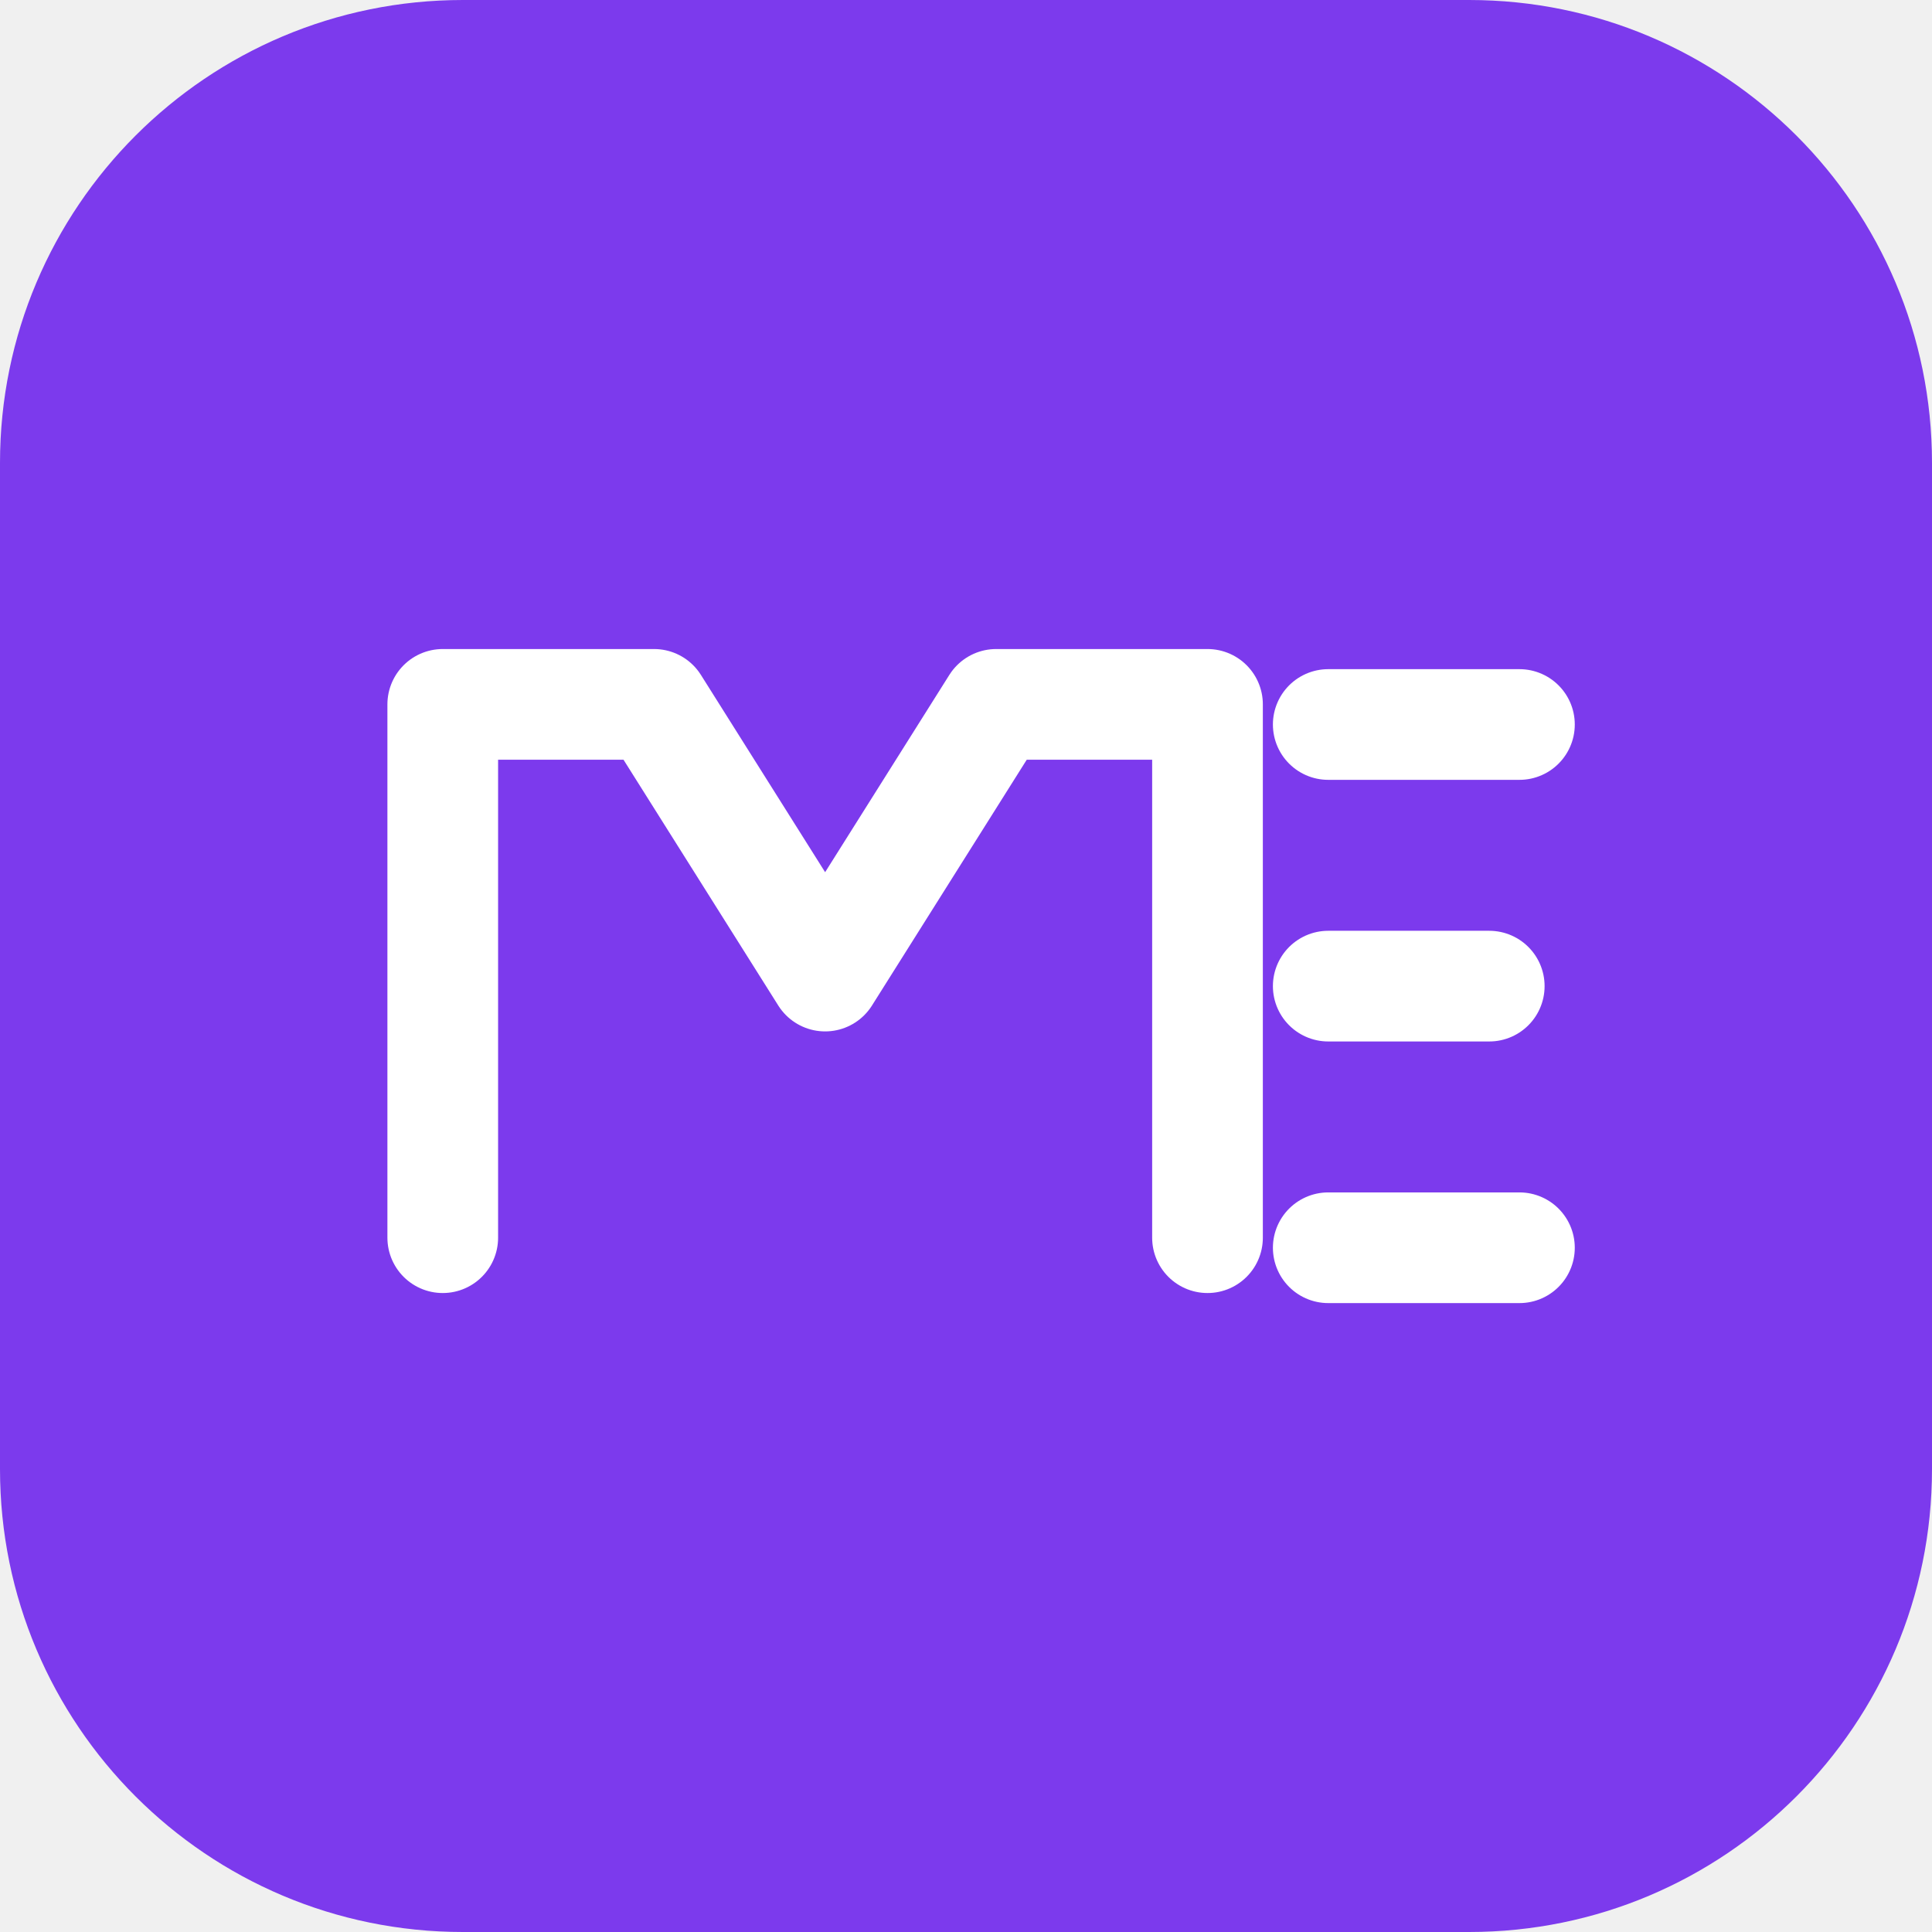
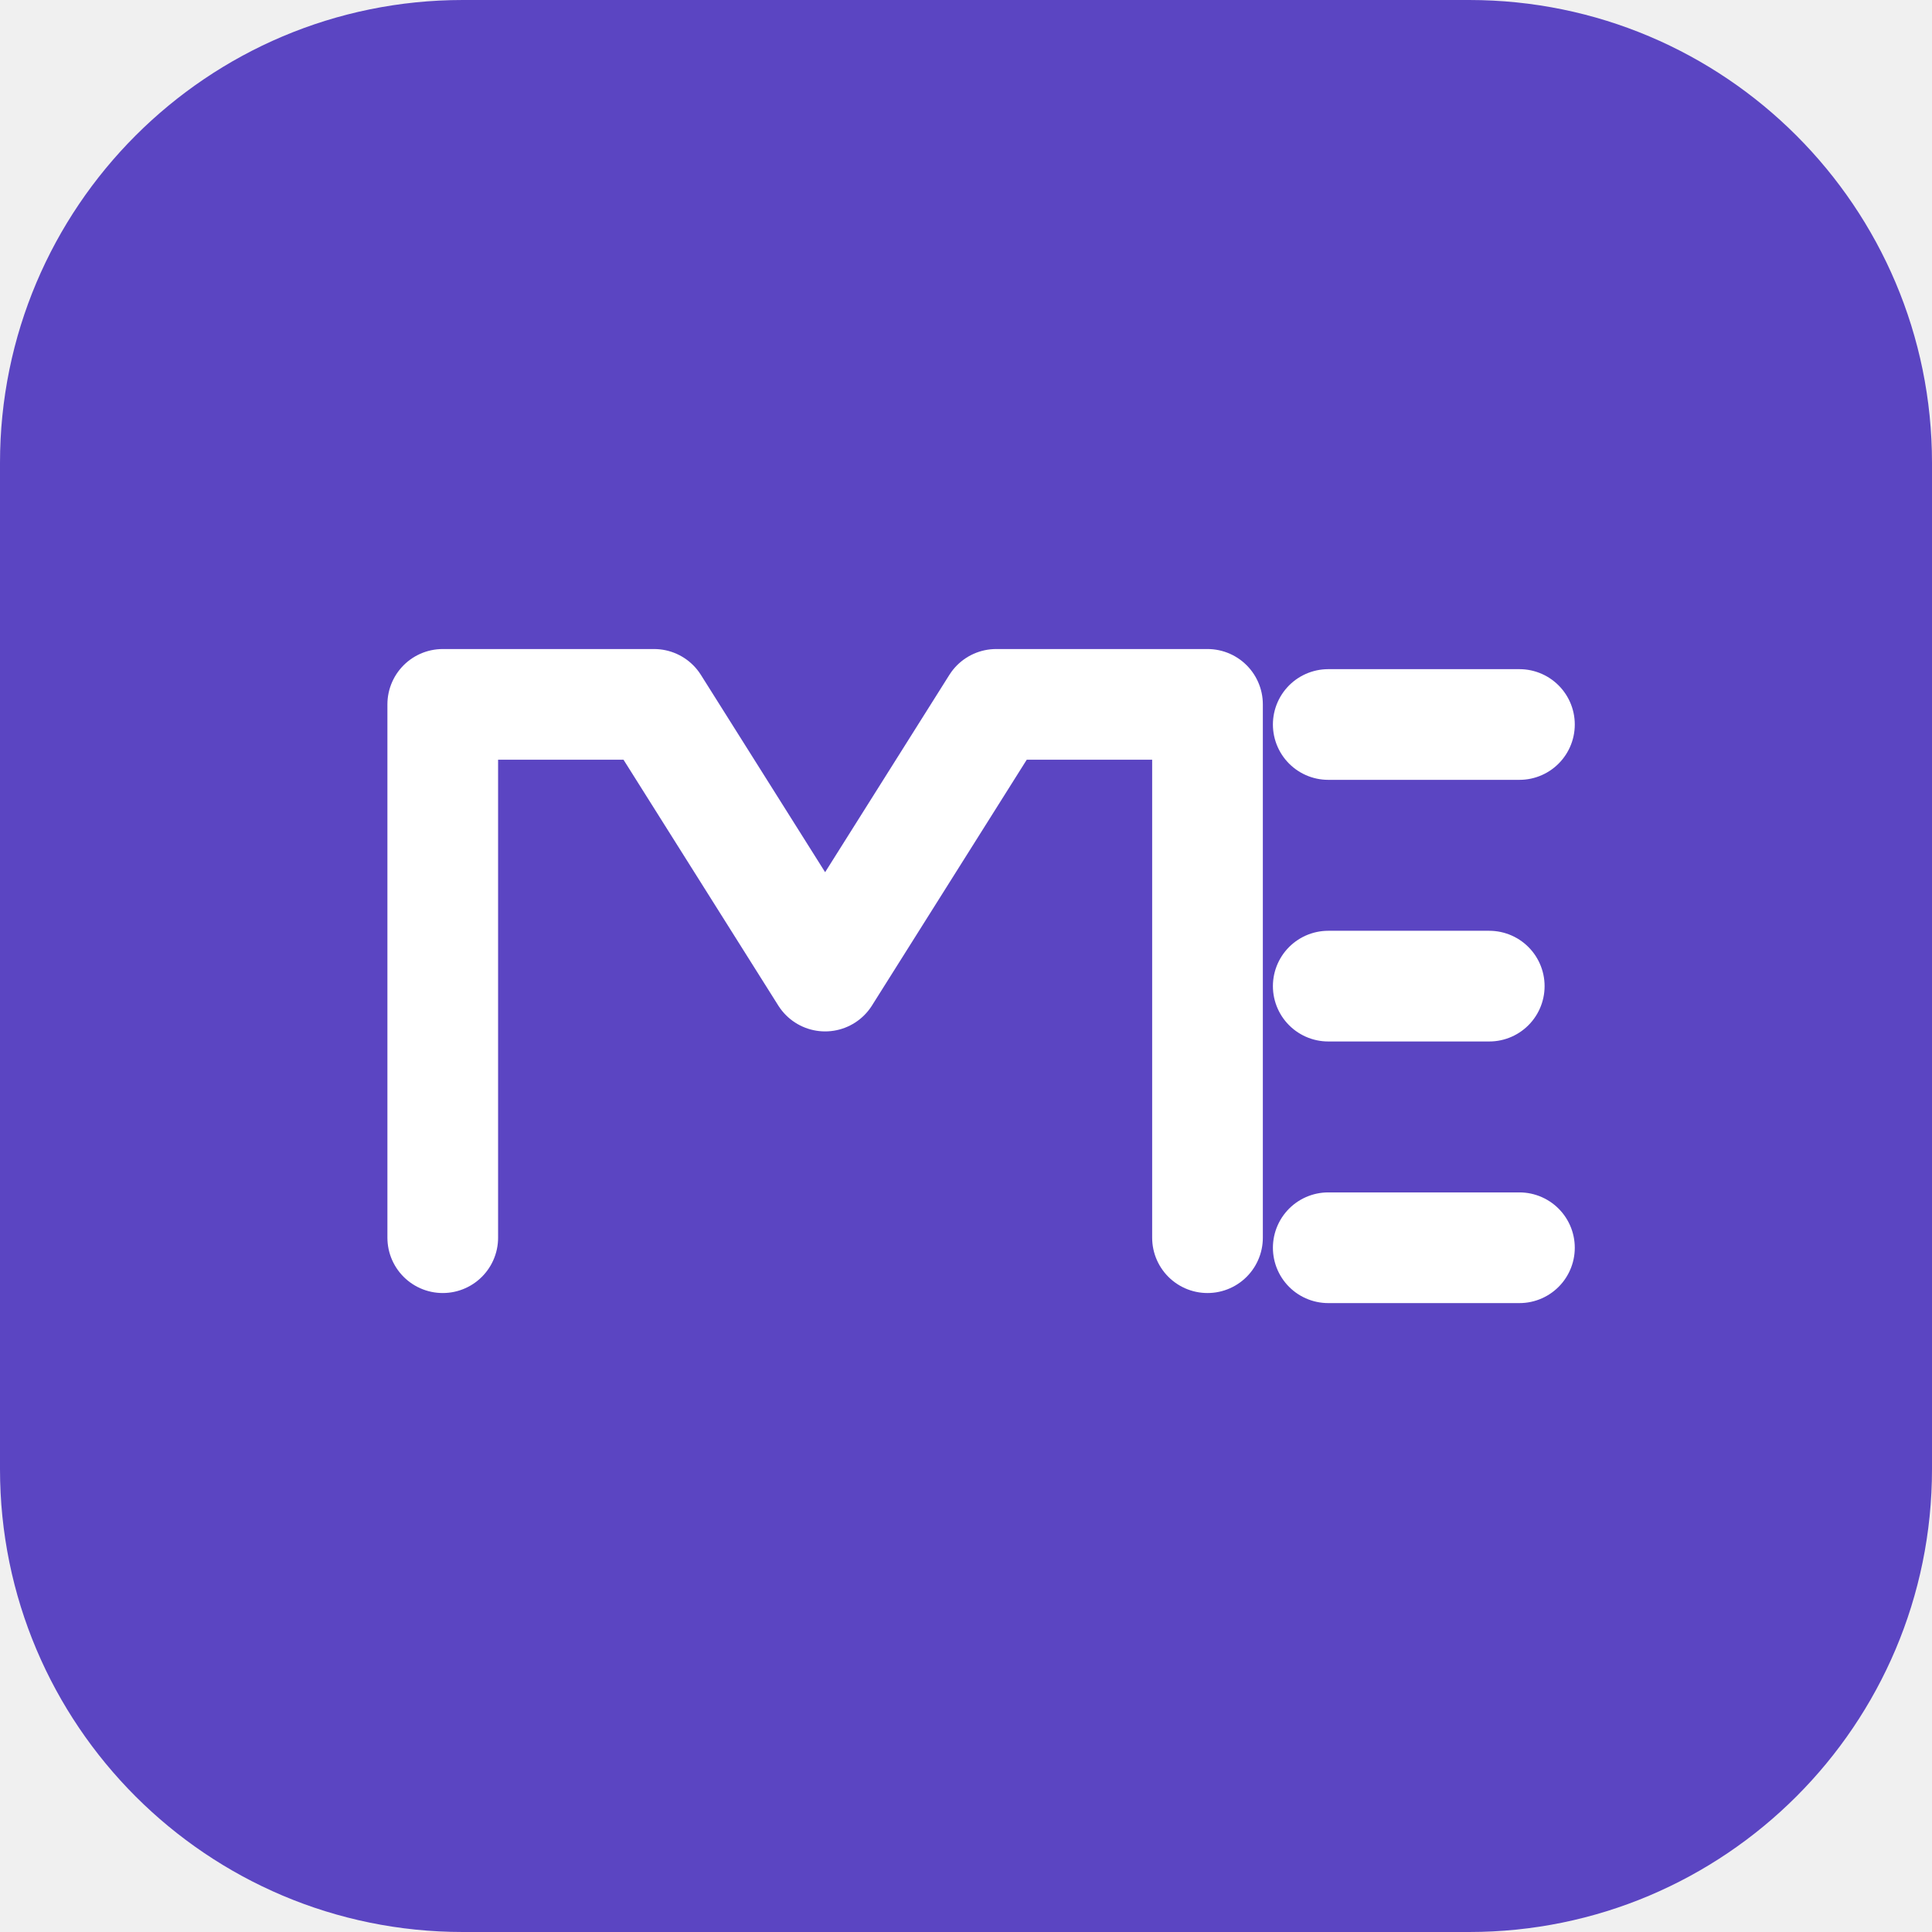
<svg xmlns="http://www.w3.org/2000/svg" viewBox="0 0 192 192">
-   <rect width="192" height="192" rx="46" fill="#7c3aed" />
+   <rect width="192" height="192" rx="46" fill="#5B45C2" />
  <path d="M44 123V70h21l17 27 17-27h21v53M132 72h19m-19 26h16m-16 26h19" stroke="white" stroke-width="11" stroke-linecap="round" stroke-linejoin="round" fill="none" />
</svg>
